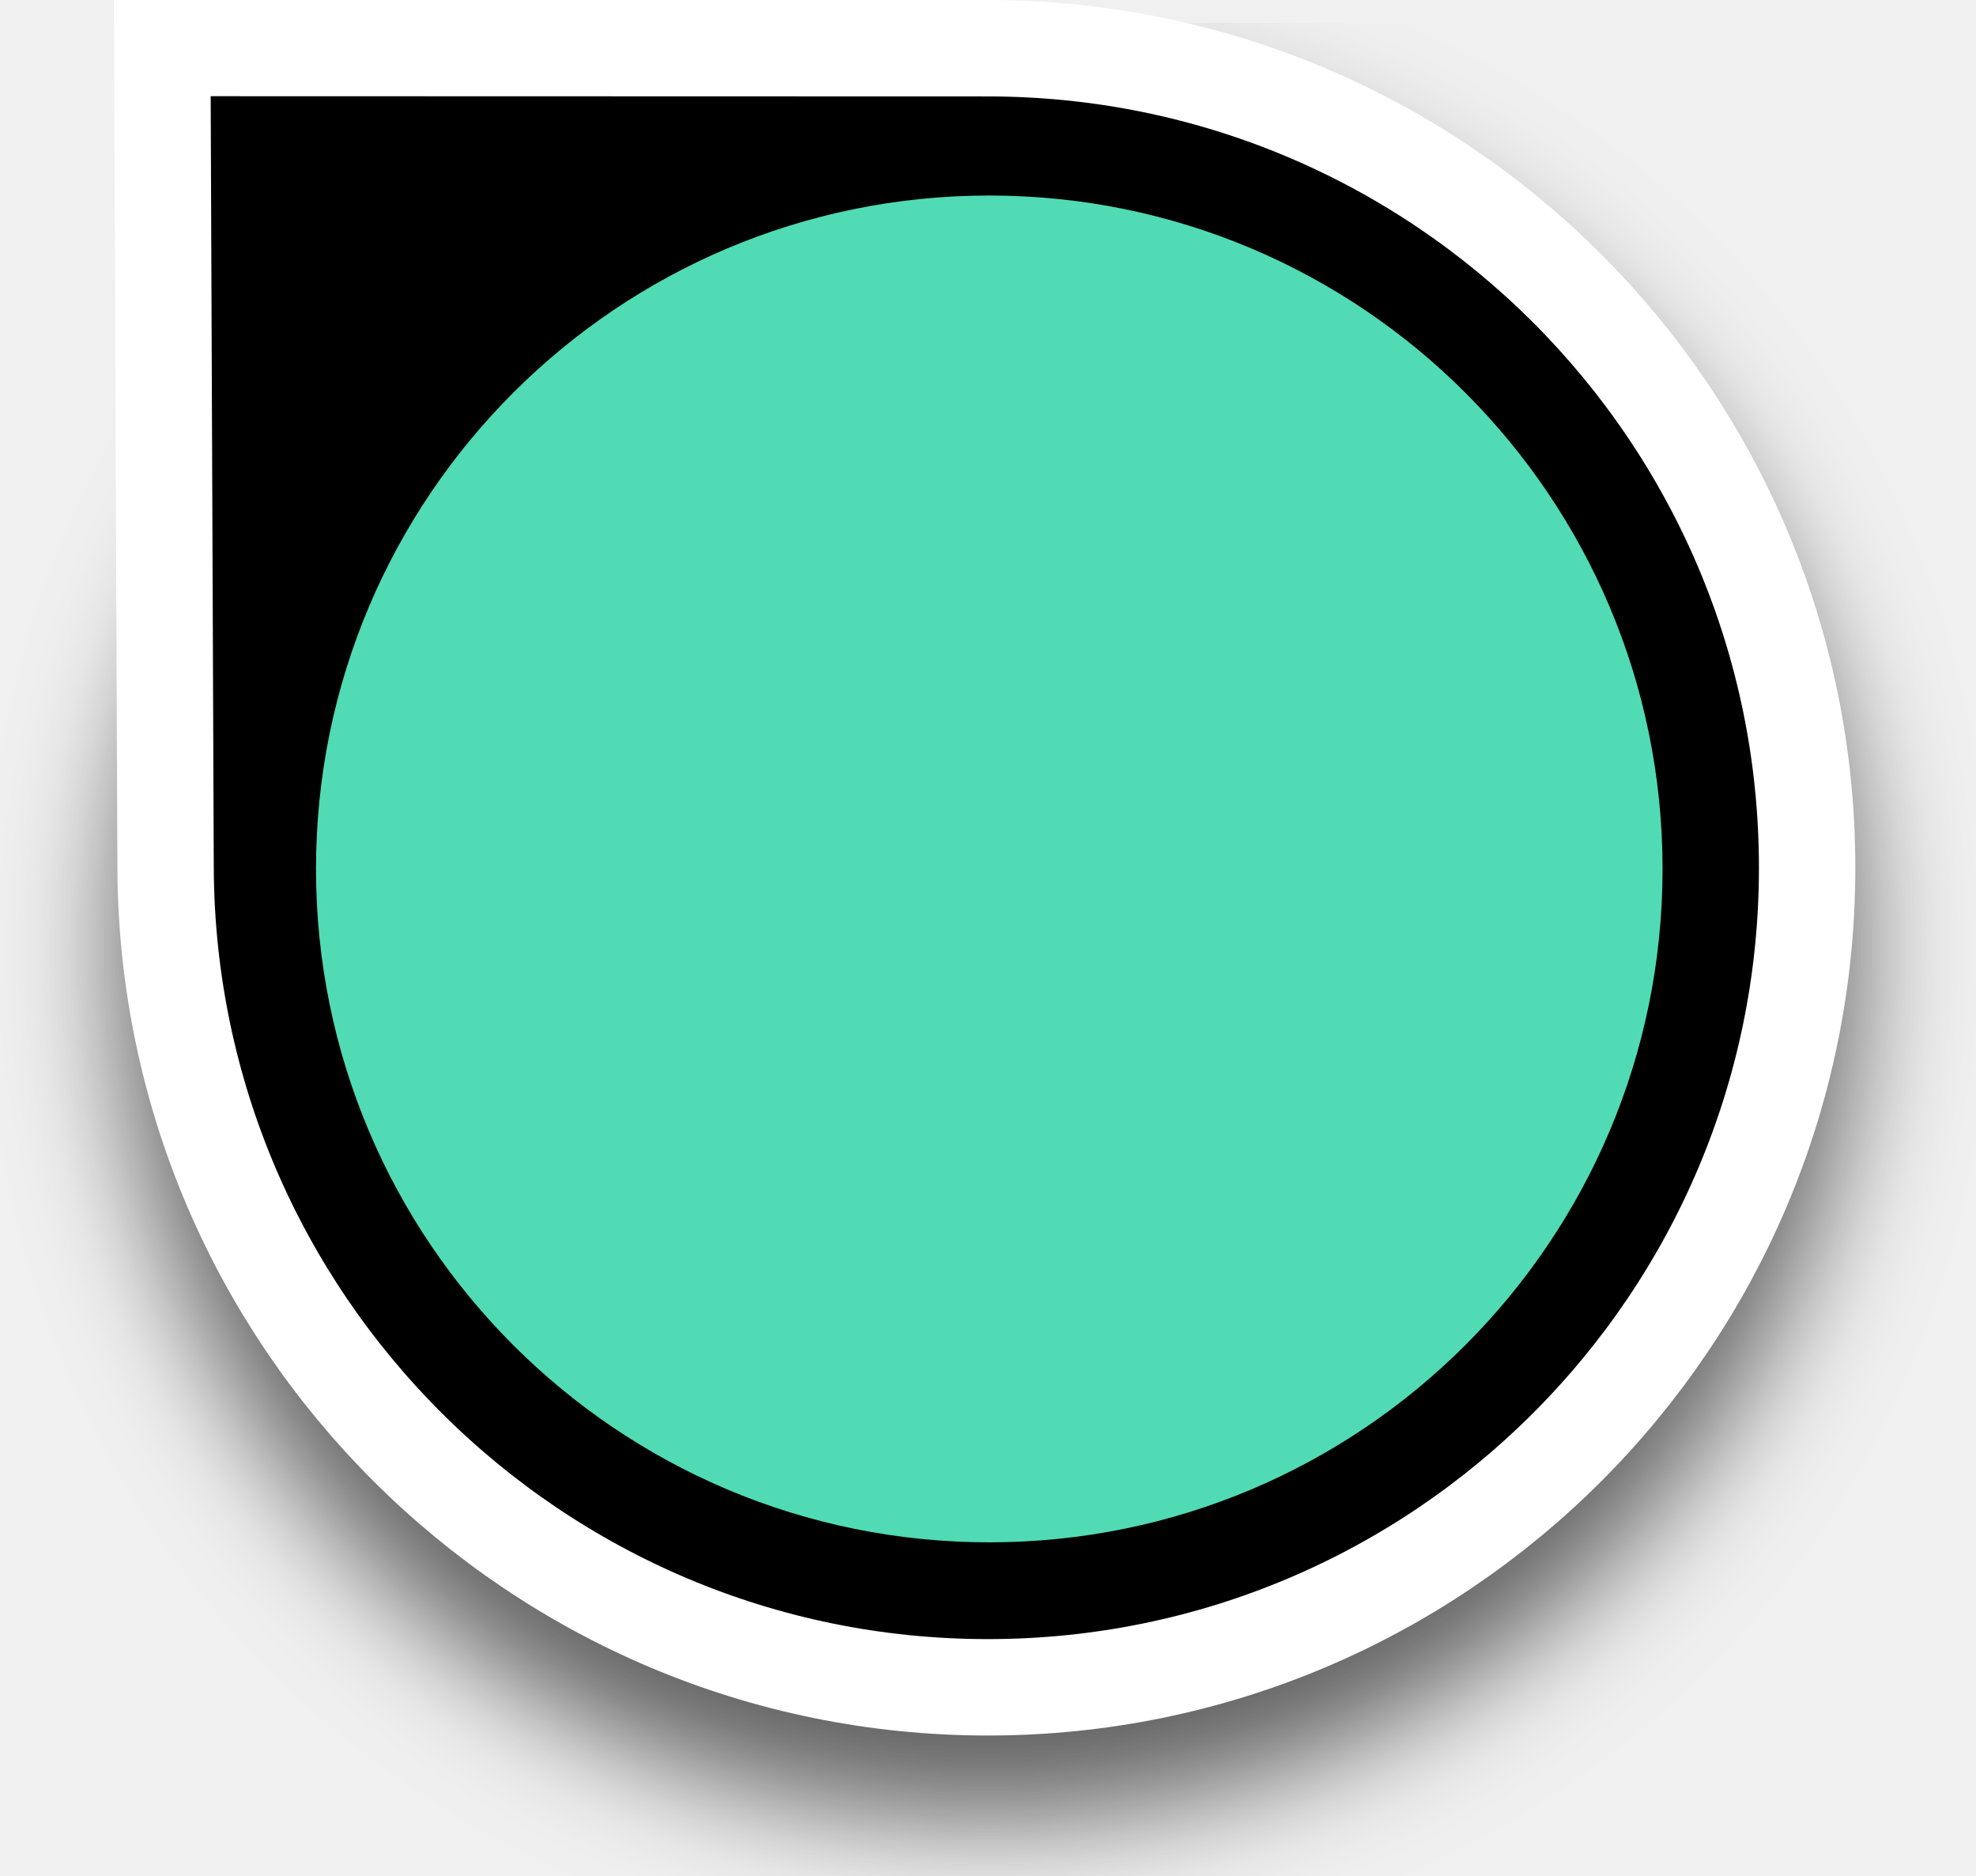
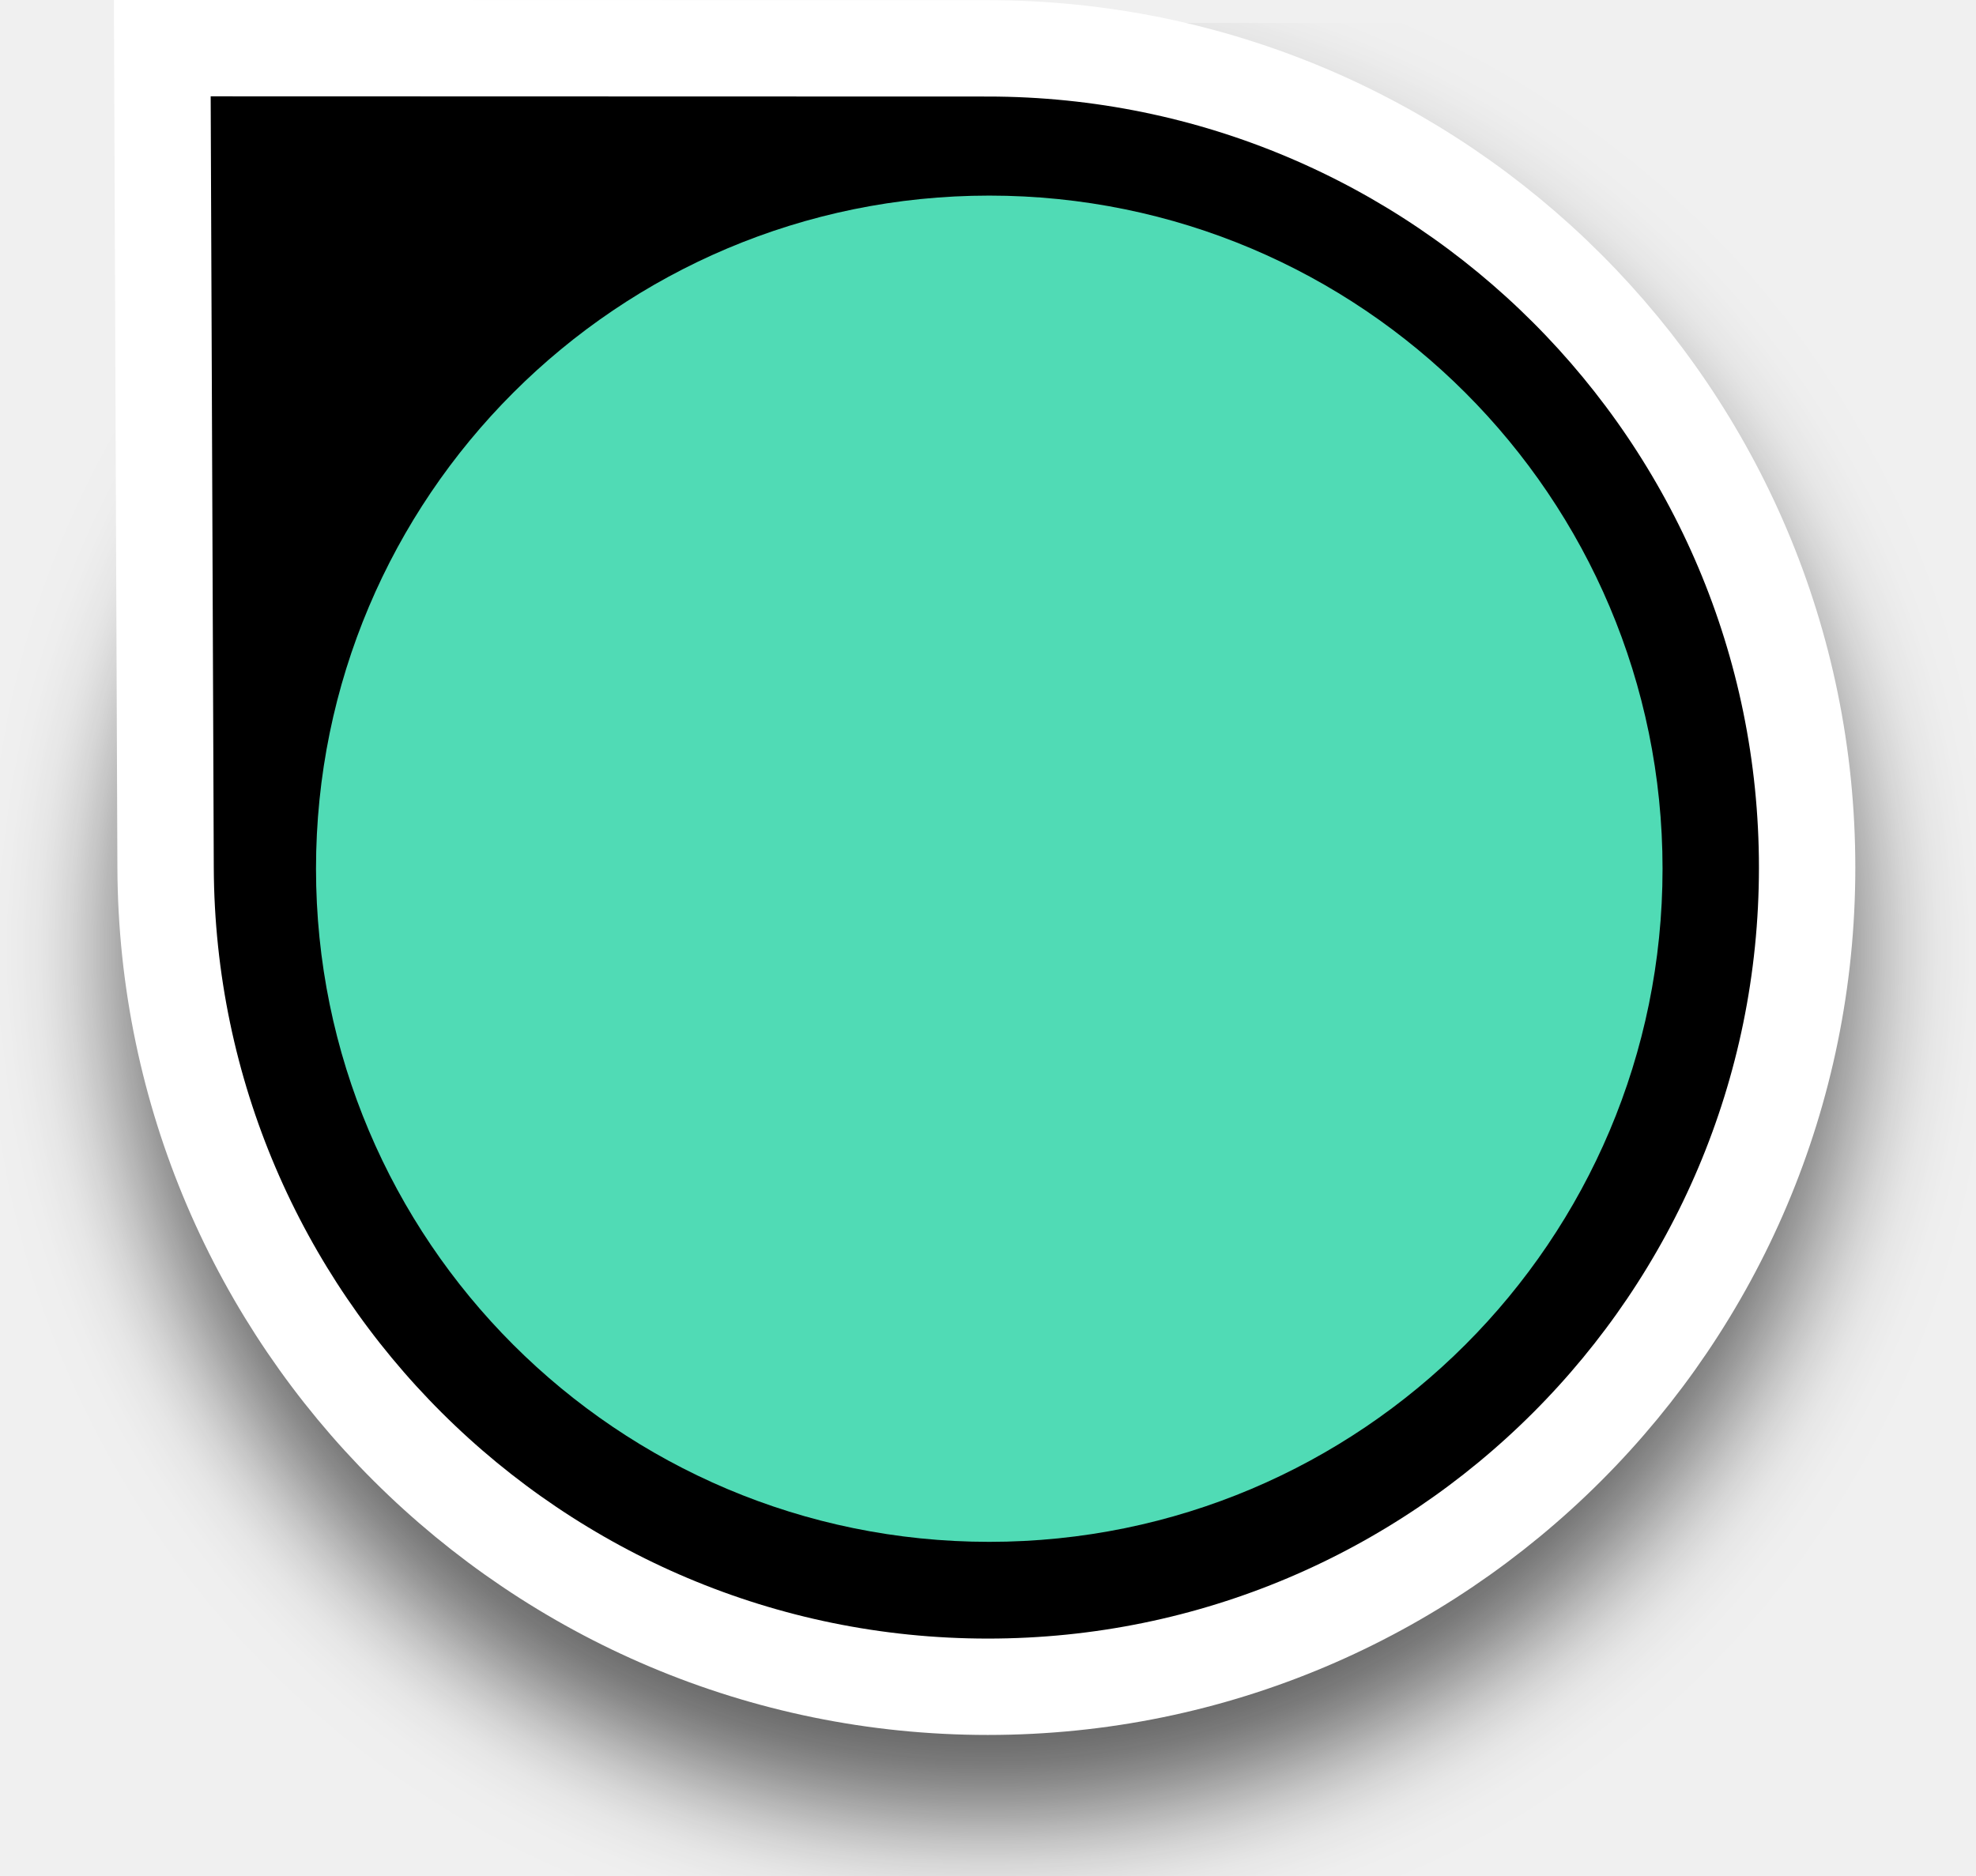
- <svg xmlns="http://www.w3.org/2000/svg" width="5.412mm" height="5.137mm" viewBox="0 0 5.412 5.137" version="1.1" id="svg5595">
+ <svg xmlns="http://www.w3.org/2000/svg" id="svg5595" width="20.453" height="19.417" version="1.1" viewBox="0 0 5.412 5.137">
  <defs id="defs5589">
-     <filter x="-0.103" width="1.206" y="-0.065" height="1.131" id="filter5601" style="color-interpolation-filters:sRGB">
-       <feGaussianBlur stdDeviation="0.611" id="feGaussianBlur5603" />
+     <filter id="filter5601" width="1.206" height="1.131" x="-.103" y="-.065" style="color-interpolation-filters:sRGB">
+       <feGaussianBlur id="feGaussianBlur5603" stdDeviation=".611" />
    </filter>
  </defs>
  <g id="layer1" transform="translate(-103.1275,-146.2646)">
-     <circle r="8.481" cy="9.826" cx="10.227" id="circle7584" style="color:#000000;display:inline;overflow:visible;opacity:0.6;vector-effect:none;fill:#000000;fill-opacity:1;stroke:#000000;stroke-width:1;stroke-linecap:butt;stroke-linejoin:miter;stroke-miterlimit:10;stroke-dasharray:none;stroke-dashoffset:0;stroke-opacity:1;marker:none;marker-start:none;marker-mid:none;marker-end:none;paint-order:normal;filter:url(#filter5601)" transform="matrix(0.2645833,0,0,0.2645833,103.1275,146.2646)" />
-     <path style="color:#000000;display:inline;overflow:visible;opacity:1;vector-effect:none;fill:#000000;fill-opacity:1;stroke:#ffffff;stroke-width:0.264;stroke-linecap:butt;stroke-linejoin:miter;stroke-miterlimit:10;stroke-dasharray:none;stroke-dashoffset:0;stroke-opacity:1;marker:none;marker-start:none;marker-mid:none;marker-end:none;paint-order:normal" d="m 108.077,148.641 c 0,1.239 -1.005,2.244 -2.244,2.244 -1.239,0 -2.247,-1.005 -2.252,-2.244 l -0.009,-2.245 2.261,6.4e-4 c 1.239,3.4e-4 2.244,1.005 2.244,2.244 z" id="path7523-7" />
-     <circle style="color:#000000;display:inline;overflow:visible;opacity:1;vector-effect:none;fill:#50dbb5;fill-opacity:1;stroke:none;stroke-width:0.369;stroke-linecap:butt;stroke-linejoin:miter;stroke-miterlimit:10;stroke-dasharray:none;stroke-dashoffset:0;stroke-opacity:1;marker:none;marker-start:none;marker-mid:none;marker-end:none;paint-order:normal" id="path7482-1" cx="105.837" cy="148.644" r="1.844" />
+     <circle id="circle7584" cx="10.227" cy="9.826" r="8.481" transform="matrix(0.2645833,0,0,0.2645833,103.1275,146.2646)" style="color:#000;display:inline;overflow:visible;opacity:.6;vector-effect:none;fill:#000;fill-opacity:1;stroke:#000;stroke-width:1;stroke-linecap:butt;stroke-linejoin:miter;stroke-miterlimit:10;stroke-dasharray:none;stroke-dashoffset:0;stroke-opacity:1;marker:none;marker-start:none;marker-mid:none;marker-end:none;paint-order:normal;filter:url(#filter5601)" />
+     <path style="color:#000;display:inline;overflow:visible;opacity:1;vector-effect:none;fill:#000;fill-opacity:1;stroke:#fff;stroke-width:.264;stroke-linecap:butt;stroke-linejoin:miter;stroke-miterlimit:10;stroke-dasharray:none;stroke-dashoffset:0;stroke-opacity:1;marker:none;marker-start:none;marker-mid:none;marker-end:none;paint-order:normal" id="path7523-7" d="m 108.077,148.641 c 0,1.239 -1.005,2.244 -2.244,2.244 -1.239,0 -2.247,-1.005 -2.252,-2.244 l -0.009,-2.245 2.261,6.4e-4 c 1.239,3.4e-4 2.244,1.005 2.244,2.244 z" />
+     <circle style="color:#000;display:inline;overflow:visible;opacity:1;vector-effect:none;fill:#50dbb5;fill-opacity:1;stroke:none;stroke-width:.369;stroke-linecap:butt;stroke-linejoin:miter;stroke-miterlimit:10;stroke-dasharray:none;stroke-dashoffset:0;stroke-opacity:1;marker:none;marker-start:none;marker-mid:none;marker-end:none;paint-order:normal" id="path7482-1" cx="105.837" cy="148.644" r="1.844" />
  </g>
</svg>
